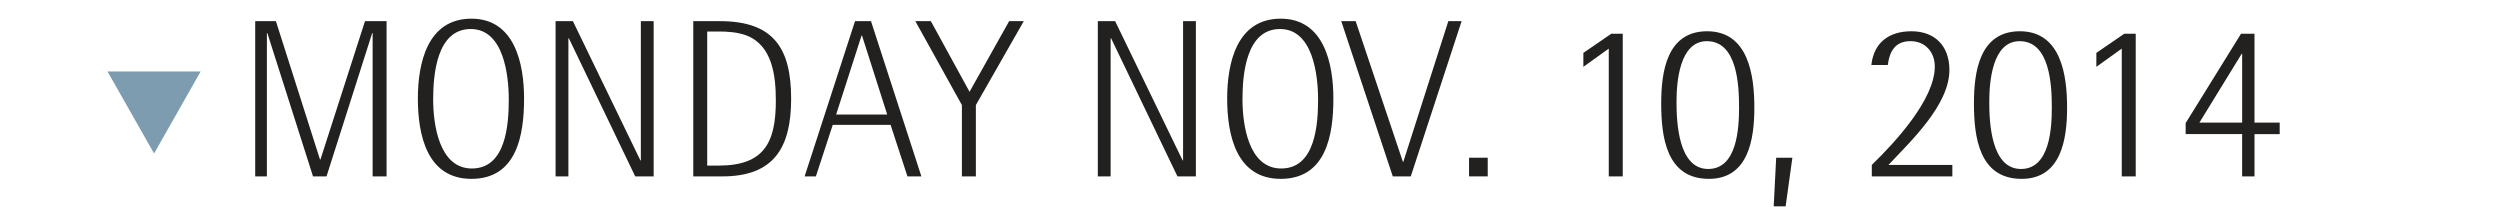
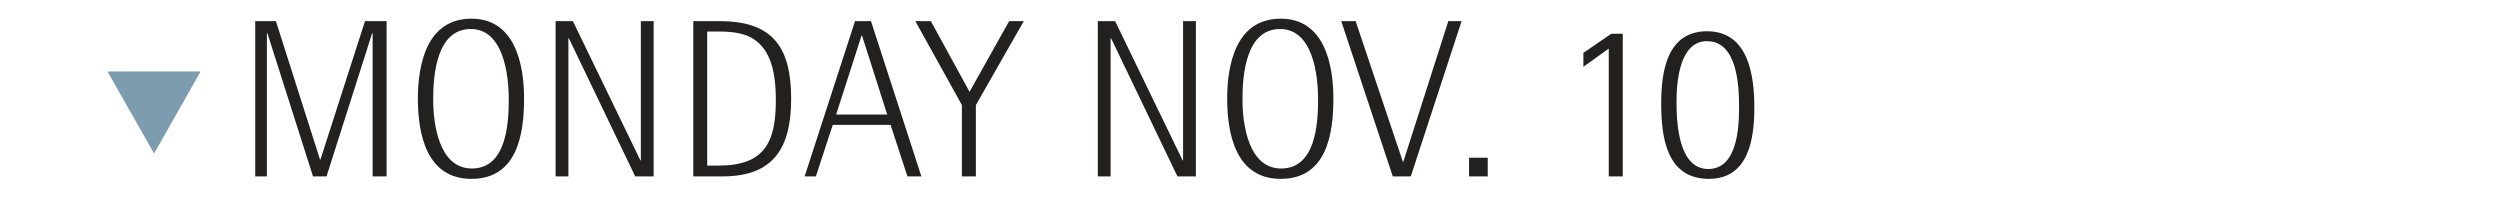
- <svg xmlns="http://www.w3.org/2000/svg" version="1.1" x="0px" y="0px" width="166.667px" height="13.754px" viewBox="0 0 166.667 13.754" enable-background="new 0 0 166.667 13.754" xml:space="preserve">
+ <svg xmlns="http://www.w3.org/2000/svg" version="1.1" id="Capa_1" x="0px" y="0px" width="166.667px" height="13.754px" viewBox="0 0 166.667 13.754" enable-background="new 0 0 166.667 13.754" xml:space="preserve">
  <g id="Capa_3">
    <polygon fill="#7E9CB0" points="13.376,4.765 7.167,4.765 10.272,10.234  " />
-     <line fill="none" x1="7.167" y1="-8127.667" x2="7.167" y2="8255.333" />
+     <line fill="none" x1="7.167" y1="-8127.666" x2="7.167" y2="8255.334" />
  </g>
-   <g id="Capa_1" display="none">
+   <g id="Capa_1_1_" display="none">
    <g display="inline">
      <g>
-         <path fill="#222120" d="M20.215,11.924c-0.765,0-1.545-0.06-2.295-0.24V10.62c0.721,0.345,1.561,0.585,2.355,0.585     c1.305,0,2.354-0.646,2.354-2.056c0-2.64-4.77-2.1-4.77-5.339c0-1.815,1.515-2.565,3.135-2.565c0.69,0,1.38,0.075,2.055,0.24     V2.52c-0.72-0.33-1.484-0.585-2.279-0.585c-1.035,0-1.995,0.54-1.995,1.68c0,1.17,0.81,1.56,1.725,2.04     c0.48,0.239,0.976,0.495,1.44,0.779c1.109,0.66,1.71,1.245,1.71,2.61C23.65,11.069,22.045,11.924,20.215,11.924z" />
-         <path fill="#222120" d="M31.21,11.759l-1.124-3.435H26.23l-1.125,3.435h-0.75l3.36-10.35h1.064l3.36,10.35H31.21z M28.181,2.37     h-0.03l-1.694,5.265h3.404L28.181,2.37z" />
-         <path fill="#222120" d="M35.396,2.1v9.659h-0.93V2.1h-2.445V1.41h5.82V2.1H35.396z" />
-         <path fill="#222120" d="M42.251,11.924c-2.25,0-3.165-1.515-3.165-3.6V1.41h0.93v6.63c0,1.604,0.345,3.194,2.295,3.194     c1.935,0,2.265-1.604,2.265-3.194V1.41h0.931v6.915C45.506,10.424,44.485,11.924,42.251,11.924z" />
-         <path fill="#222120" d="M52.811,11.759c-0.181-0.885-0.36-1.77-0.54-2.655c-0.33-1.619-0.886-2.1-2.55-2.1h-0.735v4.755h-0.93     V1.41h2.069c1.845,0,3.436,0.63,3.436,2.729c0,1.426-1.035,2.355-2.4,2.505v0.03c1.5,0.195,1.77,0.96,2.04,2.295l0.57,2.79     H52.811z M50.05,2.1h-1.064v4.215h0.585c1.41,0,2.97-0.421,2.97-2.13C52.54,2.594,51.476,2.1,50.05,2.1z" />
-         <path fill="#222120" d="M58.075,11.759h-1.949V1.41h1.77c3.57,0,4.755,1.785,4.755,5.175C62.65,9.794,61.54,11.759,58.075,11.759     z M59.65,2.355C59.065,2.145,58.436,2.1,57.82,2.1h-0.765v8.939h0.765c3.03,0,3.811-1.53,3.811-4.335     C61.631,5.07,61.405,3.014,59.65,2.355z" />
-         <path fill="#222120" d="M70.404,11.759L69.28,8.325h-3.855L64.3,11.759h-0.75l3.36-10.35h1.064l3.36,10.35H70.404z M67.375,2.37     h-0.03L65.65,7.634h3.404L67.375,2.37z" />
-         <path fill="#222120" d="M74.966,7.004v4.755h-0.931V7.004L70.931,1.41h1.035l2.58,4.71l2.64-4.71h0.975L74.966,7.004z" />
-         <path fill="#222120" d="M92.021,11.759l-4.426-9.21h-0.029v9.21H86.71V1.41h1.154l4.5,9.284h0.031V1.41h0.854v10.35H92.021z" />
-         <path fill="#222120" d="M98.905,11.924c-2.986,0-3.57-2.97-3.57-5.354c0-2.355,0.629-5.325,3.57-5.325     c2.895,0,3.51,3.015,3.51,5.325C102.415,8.969,101.95,11.924,98.905,11.924z M98.86,1.935c-2.266,0-2.506,3.029-2.506,4.694     c0,1.65,0.391,4.604,2.58,4.604c2.279,0,2.461-2.939,2.461-4.604C101.396,4.995,101.05,1.935,98.86,1.935z" />
-         <path fill="#222120" d="M107.575,11.759h-1.201L102.94,1.41h0.959l3.15,9.375h0.029l3-9.375h0.885L107.575,11.759z" />
-         <path fill="#222120" d="M111.46,11.759v-1.245h1.244v1.245H111.46z" />
-         <path fill="#222120" d="M120.761,11.924c-1.695,0-2.895-0.975-2.895-2.729c0-1.186,0.719-2.13,1.889-2.355v-0.03     c-1.139-0.239-1.68-1.109-1.68-2.234c0-1.575,1.199-2.49,2.699-2.49s2.551,0.945,2.551,2.476c0,1.02-0.6,2.1-1.68,2.265v0.029     c1.289,0.256,1.891,1.2,1.891,2.46C123.536,10.979,122.364,11.924,120.761,11.924z M120.716,7.214c-1.125,0-1.83,0.96-1.83,2.025     c0,1.125,0.705,2.024,1.875,2.024c1.199,0,1.754-0.825,1.754-1.95C122.515,8.205,121.915,7.214,120.716,7.214z M120.7,2.745     c-1.051,0-1.605,0.945-1.605,1.905c0,0.944,0.525,1.845,1.561,1.845c1.125,0,1.65-0.84,1.65-1.875     C122.306,3.66,121.751,2.745,120.7,2.745z" />
+         <path fill="#222120" d="M20.215,11.924c-0.765,0-1.545-0.061-2.295-0.24V10.62c0.721,0.345,1.561,0.585,2.355,0.585     c1.305,0,2.354-0.646,2.354-2.057c0-2.639-4.77-2.1-4.77-5.338c0-1.815,1.515-2.565,3.135-2.565c0.69,0,1.38,0.075,2.055,0.24     V2.52c-0.72-0.33-1.484-0.585-2.279-0.585c-1.035,0-1.995,0.54-1.995,1.68c0,1.17,0.81,1.561,1.725,2.04     c0.48,0.239,0.976,0.495,1.44,0.779c1.109,0.66,1.71,1.246,1.71,2.61C23.65,11.068,22.045,11.924,20.215,11.924z" />
+         <path fill="#222120" d="M31.21,11.76l-1.124-3.436H26.23l-1.125,3.436h-0.75l3.36-10.351h1.064l3.36,10.351H31.21z M28.181,2.37     h-0.03l-1.694,5.265h3.404L28.181,2.37z" />
+         <path fill="#222120" d="M35.396,2.1v9.66h-0.93V2.1h-2.445V1.41h5.82V2.1H35.396z" />
+         <path fill="#222120" d="M42.251,11.924c-2.25,0-3.165-1.515-3.165-3.6V1.41h0.93v6.63c0,1.604,0.345,3.194,2.295,3.194     c1.935,0,2.265-1.604,2.265-3.194V1.41h0.931v6.914C45.506,10.424,44.485,11.924,42.251,11.924z" />
+         <path fill="#222120" d="M52.811,11.76c-0.181-0.886-0.36-1.771-0.54-2.656c-0.33-1.619-0.886-2.1-2.55-2.1h-0.735v4.756h-0.93     V1.41h2.069c1.845,0,3.436,0.63,3.436,2.729c0,1.426-1.035,2.355-2.4,2.505v0.03c1.5,0.195,1.77,0.961,2.04,2.295l0.57,2.791     H52.811z M50.05,2.1h-1.064v4.215h0.585c1.41,0,2.97-0.421,2.97-2.13C52.54,2.594,51.476,2.1,50.05,2.1z" />
+         <path fill="#222120" d="M58.075,11.76h-1.949V1.41h1.77c3.57,0,4.755,1.785,4.755,5.175C62.65,9.794,61.54,11.76,58.075,11.76z      M59.65,2.355C59.065,2.145,58.436,2.1,57.82,2.1h-0.765v8.939h0.765c3.03,0,3.811-1.529,3.811-4.335     C61.631,5.07,61.405,3.014,59.65,2.355z" />
+         <path fill="#222120" d="M70.404,11.76L69.28,8.324h-3.855L64.3,11.76h-0.75l3.36-10.351h1.064l3.36,10.351H70.404z M67.375,2.37     h-0.03L65.65,7.635h3.404L67.375,2.37z" />
+         <path fill="#222120" d="M74.966,7.004v4.756h-0.931V7.004L70.931,1.41h1.035l2.58,4.71l2.64-4.71h0.975L74.966,7.004z" />
+         <path fill="#222120" d="M92.021,11.76l-4.426-9.211h-0.029v9.211H86.71V1.41h1.153l4.5,9.283h0.031V1.41h0.854v10.35H92.021     L92.021,11.76z" />
+         <path fill="#222120" d="M98.905,11.924c-2.985,0-3.569-2.97-3.569-5.354c0-2.355,0.629-5.325,3.569-5.325     c2.896,0,3.511,3.015,3.511,5.325C102.416,8.969,101.951,11.924,98.905,11.924z M98.86,1.935c-2.266,0-2.506,3.029-2.506,4.694     c0,1.65,0.392,4.604,2.58,4.604c2.278,0,2.461-2.938,2.461-4.604C101.396,4.995,101.05,1.935,98.86,1.935z" />
+         <path fill="#222120" d="M107.576,11.76h-1.201L102.94,1.41h0.959l3.149,9.375h0.029l3-9.375h0.885L107.576,11.76z" />
+         <path fill="#222120" d="M111.46,11.76v-1.246h1.244v1.246H111.46z" />
+         <path fill="#222120" d="M120.761,11.924c-1.695,0-2.895-0.975-2.895-2.729c0-1.186,0.719-2.13,1.889-2.355V6.81     c-1.139-0.239-1.68-1.109-1.68-2.234c0-1.575,1.198-2.49,2.698-2.49s2.552,0.945,2.552,2.476c0,1.02-0.601,2.1-1.681,2.265v0.029     c1.289,0.256,1.892,1.201,1.892,2.46C123.537,10.979,122.364,11.924,120.761,11.924z M120.716,7.214     c-1.125,0-1.83,0.96-1.83,2.024c0,1.125,0.705,2.025,1.875,2.025c1.199,0,1.754-0.826,1.754-1.951     C122.515,8.205,121.916,7.214,120.716,7.214z M120.701,2.745c-1.052,0-1.605,0.945-1.605,1.905c0,0.944,0.525,1.845,1.561,1.845     c1.125,0,1.65-0.84,1.65-1.875C122.306,3.66,121.751,2.745,120.701,2.745z" />
        <path fill="#222120" d="M125.89,13.754h-0.795l0.166-3.24h1.08L125.89,13.754z" />
-         <path fill="#222120" d="M131.636,11.759v-0.765c1.516-1.471,4.199-4.351,4.199-6.555c0-0.96-0.629-1.695-1.619-1.695     c-1.02,0-1.395,0.675-1.516,1.59h-1.094c0.164-1.515,1.199-2.25,2.67-2.25c1.59,0,2.533,1.005,2.533,2.58     c0,2.325-2.564,4.74-4.064,6.33h4.26v0.765H131.636z" />
-         <path fill="#222120" d="M141.624,11.924c-2.85,0-3.18-2.82-3.18-5.04c0-2.1,0.375-4.8,3.061-4.8c2.76,0,3.15,2.955,3.15,5.085     C144.655,9.24,144.28,11.924,141.624,11.924z M141.489,2.745c-1.83,0-2.023,2.729-2.023,4.05c0,1.41,0.135,4.47,2.113,4.47     c1.936,0,2.057-2.745,2.057-4.125C143.636,5.684,143.515,2.745,141.489,2.745z" />
-         <path fill="#222120" d="M148.3,11.759V3.24l-1.695,1.215v-0.93l1.859-1.275h0.766v9.51H148.3z" />
-         <path fill="#222120" d="M157.149,8.939v2.82h-0.826v-2.82h-3.764V8.205l3.689-5.955h0.9v5.925h1.68v0.765H157.149z      M156.323,3.584h-0.029l-2.82,4.59h2.85V3.584z" />
+         <path fill="#222120" d="M131.636,11.76v-0.766c1.516-1.471,4.199-4.351,4.199-6.555c0-0.96-0.629-1.695-1.619-1.695     c-1.021,0-1.396,0.675-1.516,1.59h-1.095c0.164-1.515,1.199-2.25,2.67-2.25c1.59,0,2.533,1.005,2.533,2.58     c0,2.325-2.563,4.74-4.063,6.33h4.26v0.766H131.636z" />
+         <path fill="#222120" d="M141.625,11.924c-2.851,0-3.181-2.82-3.181-5.04c0-2.1,0.375-4.8,3.062-4.8     c2.76,0,3.149,2.955,3.149,5.085C144.655,9.24,144.28,11.924,141.625,11.924z M141.489,2.745c-1.829,0-2.022,2.729-2.022,4.05     c0,1.41,0.135,4.471,2.113,4.471c1.936,0,2.057-2.746,2.057-4.125C143.636,5.684,143.515,2.745,141.489,2.745z" />
+         <path fill="#222120" d="M148.3,11.76V3.24l-1.695,1.215v-0.93l1.859-1.275h0.766v9.51H148.3L148.3,11.76z" />
+         <path fill="#222120" d="M157.149,8.939v2.82h-0.826v-2.82h-3.764V8.205l3.688-5.955h0.9v5.926h1.68v0.764H157.149L157.149,8.939z      M156.323,3.584h-0.028l-2.82,4.59h2.85L156.323,3.584L156.323,3.584z" />
      </g>
    </g>
  </g>
  <g id="Capa_2" display="none">
    <g display="inline">
      <g>
-         <path fill="#222120" d="M19.66,11.924c-0.765,0-1.545-0.06-2.295-0.24V10.62c0.721,0.345,1.561,0.585,2.355,0.585     c1.305,0,2.354-0.646,2.354-2.056c0-2.64-4.77-2.1-4.77-5.339c0-1.815,1.515-2.565,3.135-2.565c0.69,0,1.38,0.075,2.055,0.24     V2.52c-0.72-0.33-1.484-0.585-2.279-0.585c-1.035,0-1.995,0.54-1.995,1.68c0,1.17,0.81,1.56,1.725,2.04     c0.48,0.239,0.976,0.495,1.44,0.779c1.109,0.66,1.71,1.245,1.71,2.61C23.095,11.069,21.49,11.924,19.66,11.924z" />
-         <path fill="#222120" d="M28.076,11.924c-2.25,0-3.165-1.515-3.165-3.6V1.41h0.93v6.63c0,1.604,0.345,3.194,2.295,3.194     c1.935,0,2.265-1.604,2.265-3.194V1.41h0.931v6.915C31.331,10.424,30.31,11.924,28.076,11.924z" />
-         <path fill="#222120" d="M39.19,11.759l-4.425-9.21h-0.03v9.21H33.88V1.41h1.154l4.5,9.284h0.03V1.41h0.854v10.35H39.19z" />
-         <path fill="#222120" d="M45.009,11.759H43.06V1.41h1.77c3.57,0,4.756,1.785,4.756,5.175     C49.585,9.794,48.474,11.759,45.009,11.759z M46.585,2.355C45.999,2.145,45.37,2.1,44.755,2.1h-0.766v8.939h0.766     c3.029,0,3.811-1.53,3.811-4.335C48.565,5.07,48.339,3.014,46.585,2.355z" />
-         <path fill="#222120" d="M57.339,11.759l-1.125-3.435h-3.855l-1.125,3.435h-0.75l3.361-10.35h1.064l3.359,10.35H57.339z      M54.31,2.37h-0.031l-1.693,5.265h3.404L54.31,2.37z" />
-         <path fill="#222120" d="M61.899,7.004v4.755h-0.93V7.004L57.864,1.41h1.035l2.58,4.71l2.641-4.71h0.975L61.899,7.004z" />
-         <path fill="#222120" d="M75.339,11.759l-4.424-9.21h-0.031v9.21H70.03V1.41h1.154l4.5,9.284h0.029V1.41h0.855v10.35H75.339z" />
-         <path fill="#222120" d="M82.224,11.924c-2.984,0-3.57-2.97-3.57-5.354c0-2.355,0.631-5.325,3.57-5.325     c2.895,0,3.51,3.015,3.51,5.325C85.733,8.969,85.269,11.924,82.224,11.924z M82.179,1.935c-2.264,0-2.504,3.029-2.504,4.694     c0,1.65,0.389,4.604,2.58,4.604c2.279,0,2.459-2.939,2.459-4.604C84.714,4.995,84.368,1.935,82.179,1.935z" />
-         <path fill="#222120" d="M90.894,11.759h-1.199L86.259,1.41h0.961l3.148,9.375h0.031l3-9.375h0.885L90.894,11.759z" />
-         <path fill="#222120" d="M94.778,11.759v-1.245h1.246v1.245H94.778z" />
-         <path fill="#222120" d="M103.659,11.924c-0.975,0-1.859-0.39-2.324-1.29c-0.121-0.24-0.211-0.51-0.225-0.78h1.094     c0,0.87,0.631,1.41,1.471,1.41c1.994,0,2.145-3.21,2.145-4.62h-0.029c-0.301,0.811-1.41,1.275-2.221,1.275     c-1.695,0-2.594-1.275-2.594-2.865c0-1.755,1.02-2.97,2.818-2.97c2.641,0,3,2.625,3,4.695     C106.794,8.955,106.509,11.924,103.659,11.924z M103.749,2.745c-1.244,0-1.754,1.14-1.754,2.22s0.51,2.295,1.754,2.295     c1.066,0,1.965-0.96,1.965-2.01C105.714,4.11,105.04,2.745,103.749,2.745z" />
+         <path fill="#222120" d="M19.66,11.924c-0.765,0-1.545-0.061-2.295-0.24V10.62c0.721,0.345,1.561,0.585,2.355,0.585     c1.305,0,2.354-0.646,2.354-2.057c0-2.639-4.77-2.1-4.77-5.338c0-1.815,1.515-2.565,3.135-2.565c0.69,0,1.38,0.075,2.055,0.24     V2.52c-0.72-0.33-1.484-0.585-2.279-0.585c-1.035,0-1.995,0.54-1.995,1.68c0,1.17,0.81,1.561,1.725,2.04     c0.48,0.239,0.976,0.495,1.44,0.779c1.109,0.66,1.71,1.246,1.71,2.61C23.095,11.068,21.49,11.924,19.66,11.924z" />
+         <path fill="#222120" d="M28.076,11.924c-2.25,0-3.165-1.515-3.165-3.6V1.41h0.93v6.63c0,1.604,0.345,3.194,2.295,3.194     c1.935,0,2.265-1.604,2.265-3.194V1.41h0.931v6.914C31.331,10.424,30.31,11.924,28.076,11.924z" />
+         <path fill="#222120" d="M39.19,11.76l-4.425-9.211h-0.03v9.211H33.88V1.41h1.154l4.5,9.283h0.03V1.41h0.854v10.35H39.19     L39.19,11.76z" />
+         <path fill="#222120" d="M45.009,11.76H43.06V1.41h1.77c3.57,0,4.756,1.785,4.756,5.175C49.585,9.794,48.474,11.76,45.009,11.76z      M46.585,2.355C45.999,2.145,45.37,2.1,44.755,2.1h-0.766v8.939h0.766c3.029,0,3.811-1.529,3.811-4.335     C48.565,5.07,48.339,3.014,46.585,2.355z" />
+         <path fill="#222120" d="M57.339,11.76l-1.125-3.436h-3.855l-1.125,3.436h-0.75l3.361-10.351h1.064l3.359,10.351H57.339z      M54.31,2.37h-0.031l-1.693,5.265h3.404L54.31,2.37z" />
+         <path fill="#222120" d="M61.899,7.004v4.756h-0.93V7.004L57.864,1.41h1.035l2.58,4.71l2.641-4.71h0.975L61.899,7.004z" />
+         <path fill="#222120" d="M75.339,11.76l-4.424-9.211h-0.031v9.211H70.03V1.41h1.154l4.5,9.283h0.029V1.41h0.855v10.35H75.339     L75.339,11.76z" />
+         <path fill="#222120" d="M82.224,11.924c-2.984,0-3.57-2.97-3.57-5.354c0-2.355,0.631-5.325,3.57-5.325     c2.895,0,3.51,3.015,3.51,5.325C85.733,8.969,85.269,11.924,82.224,11.924z M82.179,1.935c-2.264,0-2.504,3.029-2.504,4.694     c0,1.65,0.389,4.604,2.58,4.604c2.28,0,2.459-2.938,2.459-4.604C84.714,4.995,84.369,1.935,82.179,1.935z" />
+         <path fill="#222120" d="M90.894,11.76h-1.199L86.259,1.41h0.961l3.148,9.375h0.03l3-9.375h0.886L90.894,11.76z" />
+         <path fill="#222120" d="M94.778,11.76v-1.246h1.246v1.246H94.778z" />
+         <path fill="#222120" d="M103.66,11.924c-0.976,0-1.859-0.39-2.324-1.289c-0.121-0.24-0.211-0.511-0.226-0.781h1.095     c0,0.871,0.631,1.41,1.471,1.41c1.994,0,2.145-3.209,2.145-4.62h-0.029c-0.301,0.811-1.41,1.275-2.221,1.275     c-1.695,0-2.594-1.275-2.594-2.865c0-1.755,1.02-2.97,2.818-2.97c2.641,0,3,2.625,3,4.695     C106.794,8.955,106.509,11.924,103.66,11.924z M103.75,2.745c-1.244,0-1.754,1.14-1.754,2.22c0,1.08,0.51,2.295,1.754,2.295     c1.065,0,1.965-0.96,1.965-2.01C105.714,4.11,105.041,2.745,103.75,2.745z" />
        <path fill="#222120" d="M109.21,13.754h-0.795l0.164-3.24h1.08L109.21,13.754z" />
-         <path fill="#222120" d="M114.954,11.759v-0.765c1.516-1.471,4.201-4.351,4.201-6.555c0-0.96-0.631-1.695-1.621-1.695     c-1.02,0-1.395,0.675-1.514,1.59h-1.096c0.166-1.515,1.199-2.25,2.67-2.25c1.59,0,2.535,1.005,2.535,2.58     c0,2.325-2.564,4.74-4.064,6.33h4.26v0.765H114.954z" />
-         <path fill="#222120" d="M124.944,11.924c-2.85,0-3.18-2.82-3.18-5.04c0-2.1,0.375-4.8,3.061-4.8c2.76,0,3.148,2.955,3.148,5.085     C127.974,9.24,127.599,11.924,124.944,11.924z M124.81,2.745c-1.83,0-2.025,2.729-2.025,4.05c0,1.41,0.135,4.47,2.115,4.47     c1.936,0,2.055-2.745,2.055-4.125C126.954,5.684,126.835,2.745,124.81,2.745z" />
-         <path fill="#222120" d="M131.618,11.759V3.24l-1.693,1.215v-0.93l1.859-1.275h0.766v9.51H131.618z" />
-         <path fill="#222120" d="M140.468,8.939v2.82h-0.824v-2.82h-3.766V8.205l3.691-5.955h0.898v5.925h1.68v0.765H140.468z      M139.644,3.584h-0.029l-2.82,4.59h2.85V3.584z" />
+         <path fill="#222120" d="M114.955,11.76v-0.766c1.516-1.471,4.2-4.351,4.2-6.555c0-0.96-0.631-1.695-1.62-1.695     c-1.021,0-1.396,0.675-1.515,1.59h-1.097c0.166-1.515,1.199-2.25,2.671-2.25c1.59,0,2.534,1.005,2.534,2.58     c0,2.325-2.563,4.74-4.063,6.33h4.261v0.766H114.955z" />
+         <path fill="#222120" d="M124.944,11.924c-2.85,0-3.18-2.82-3.18-5.04c0-2.1,0.375-4.8,3.062-4.8c2.76,0,3.147,2.955,3.147,5.085     C127.974,9.24,127.599,11.924,124.944,11.924z M124.81,2.745c-1.83,0-2.025,2.729-2.025,4.05c0,1.41,0.135,4.471,2.115,4.471     c1.936,0,2.055-2.746,2.055-4.125C126.955,5.684,126.835,2.745,124.81,2.745z" />
+         <path fill="#222120" d="M131.619,11.76V3.24l-1.693,1.215v-0.93l1.859-1.275h0.766v9.51H131.619L131.619,11.76z" />
+         <path fill="#222120" d="M140.468,8.939v2.82h-0.824v-2.82h-3.766V8.205l3.69-5.955h0.897v5.926h1.681v0.764H140.468     L140.468,8.939z M139.644,3.584h-0.029l-2.82,4.59h2.851L139.644,3.584L139.644,3.584z" />
      </g>
    </g>
  </g>
  <g id="Capa_4">
    <g>
      <g>
-         <path fill="#222120" d="M24.842,11.759V2.205h-0.029l-3.045,9.555h-0.9l-3.045-9.555h-0.03v9.555h-0.779V1.41h1.38l2.939,9.225     h0.03l2.97-9.225h1.439v10.35H24.842z" />
-         <path fill="#222120" d="M31.428,11.924c-2.985,0-3.57-2.97-3.57-5.354c0-2.355,0.63-5.325,3.57-5.325     c2.895,0,3.51,3.015,3.51,5.325C34.938,8.969,34.473,11.924,31.428,11.924z M31.383,1.935c-2.265,0-2.505,3.029-2.505,4.694     c0,1.65,0.39,4.604,2.58,4.604c2.279,0,2.46-2.939,2.46-4.604C33.918,4.995,33.572,1.935,31.383,1.935z" />
-         <path fill="#222120" d="M42.348,11.759l-4.425-9.21h-0.03v9.21h-0.854V1.41h1.154l4.5,9.284h0.03V1.41h0.854v10.35H42.348z" />
-         <path fill="#222120" d="M48.167,11.759h-1.949V1.41h1.77c3.57,0,4.755,1.785,4.755,5.175     C52.742,9.794,51.632,11.759,48.167,11.759z M49.742,2.355c-0.585-0.21-1.215-0.255-1.83-0.255h-0.765v8.939h0.765     c3.03,0,3.811-1.53,3.811-4.335C51.723,5.07,51.497,3.014,49.742,2.355z" />
-         <path fill="#222120" d="M60.496,11.759l-1.124-3.435h-3.855l-1.125,3.435h-0.75l3.36-10.35h1.064l3.36,10.35H60.496z      M57.467,2.37h-0.03l-1.694,5.265h3.404L57.467,2.37z" />
-         <path fill="#222120" d="M65.058,7.004v4.755h-0.931V7.004L61.022,1.41h1.035l2.58,4.71l2.64-4.71h0.975L65.058,7.004z" />
-         <path fill="#222120" d="M78.497,11.759l-4.425-9.21h-0.03v9.21h-0.854V1.41h1.154l4.5,9.284h0.03V1.41h0.854v10.35H78.497z" />
-         <path fill="#222120" d="M85.382,11.924c-2.985,0-3.57-2.97-3.57-5.354c0-2.355,0.63-5.325,3.57-5.325     c2.895,0,3.51,3.015,3.51,5.325C88.892,8.969,88.427,11.924,85.382,11.924z M85.337,1.935c-2.265,0-2.505,3.029-2.505,4.694     c0,1.65,0.39,4.604,2.58,4.604c2.279,0,2.46-2.939,2.46-4.604C87.872,4.995,87.526,1.935,85.337,1.935z" />
-         <path fill="#222120" d="M94.052,11.759h-1.2L89.417,1.41h0.96l3.149,9.375h0.03l3-9.375h0.885L94.052,11.759z" />
-         <path fill="#222120" d="M97.937,11.759v-1.245h1.245v1.245H97.937z" />
-         <path fill="#222120" d="M107.252,11.759V3.24l-1.694,1.215v-0.93l1.859-1.275h0.766v9.51H107.252z" />
-         <path fill="#222120" d="M113.927,11.924c-2.85,0-3.18-2.82-3.18-5.04c0-2.1,0.375-4.8,3.061-4.8c2.76,0,3.149,2.955,3.149,5.085     C116.957,9.24,116.582,11.924,113.927,11.924z M113.792,2.745c-1.83,0-2.024,2.729-2.024,4.05c0,1.41,0.135,4.47,2.114,4.47     c1.936,0,2.056-2.745,2.056-4.125C115.938,5.684,115.817,2.745,113.792,2.745z" />
-         <path fill="#222120" d="M119.042,13.754h-0.795l0.165-3.24h1.08L119.042,13.754z" />
-         <path fill="#222120" d="M124.787,11.759v-0.765c1.516-1.471,4.2-4.351,4.2-6.555c0-0.96-0.63-1.695-1.62-1.695     c-1.02,0-1.395,0.675-1.515,1.59h-1.095c0.165-1.515,1.199-2.25,2.67-2.25c1.59,0,2.534,1.005,2.534,2.58     c0,2.325-2.564,4.74-4.064,6.33h4.26v0.765H124.787z" />
-         <path fill="#222120" d="M134.776,11.924c-2.85,0-3.18-2.82-3.18-5.04c0-2.1,0.375-4.8,3.061-4.8c2.76,0,3.149,2.955,3.149,5.085     C137.807,9.24,137.432,11.924,134.776,11.924z M134.642,2.745c-1.83,0-2.024,2.729-2.024,4.05c0,1.41,0.135,4.47,2.114,4.47     c1.936,0,2.056-2.745,2.056-4.125C136.787,5.684,136.667,2.745,134.642,2.745z" />
-         <path fill="#222120" d="M141.451,11.759V3.24l-1.694,1.215v-0.93l1.859-1.275h0.766v9.51H141.451z" />
-         <path fill="#222120" d="M150.301,8.939v2.82h-0.825v-2.82h-3.765V8.205l3.69-5.955h0.899v5.925h1.68v0.765H150.301z      M149.476,3.584h-0.029l-2.82,4.59h2.85V3.584z" />
+         <path fill="#222120" d="M24.842,11.76V2.205h-0.029l-3.045,9.555h-0.9l-3.045-9.555h-0.03v9.555h-0.779V1.41h1.38l2.939,9.225     h0.03l2.97-9.225h1.439v10.35H24.842L24.842,11.76z" />
+         <path fill="#222120" d="M31.428,11.924c-2.985,0-3.57-2.97-3.57-5.354c0-2.355,0.63-5.325,3.57-5.325     c2.895,0,3.51,3.015,3.51,5.325C34.938,8.969,34.473,11.924,31.428,11.924z M31.383,1.935c-2.265,0-2.505,3.029-2.505,4.694     c0,1.65,0.39,4.604,2.58,4.604c2.279,0,2.46-2.938,2.46-4.604C33.918,4.995,33.572,1.935,31.383,1.935z" />
+         <path fill="#222120" d="M42.348,11.76l-4.425-9.211h-0.03v9.211h-0.854V1.41h1.154l4.5,9.283h0.03V1.41h0.854v10.35H42.348     L42.348,11.76z" />
+         <path fill="#222120" d="M48.167,11.76h-1.949V1.41h1.77c3.57,0,4.755,1.785,4.755,5.175C52.742,9.794,51.632,11.76,48.167,11.76z      M49.742,2.355c-0.585-0.21-1.215-0.255-1.83-0.255h-0.765v8.939h0.765c3.03,0,3.811-1.529,3.811-4.335     C51.723,5.07,51.497,3.014,49.742,2.355z" />
+         <path fill="#222120" d="M60.496,11.76l-1.124-3.436h-3.855l-1.125,3.436h-0.75l3.36-10.351h1.064l3.36,10.351H60.496z      M57.467,2.37h-0.03l-1.694,5.265h3.404L57.467,2.37z" />
+         <path fill="#222120" d="M65.058,7.004v4.756h-0.931V7.004L61.022,1.41h1.035l2.58,4.71l2.64-4.71h0.975L65.058,7.004z" />
+         <path fill="#222120" d="M78.497,11.76l-4.425-9.211h-0.03v9.211h-0.854V1.41h1.154l4.5,9.283h0.03V1.41h0.854v10.35H78.497     L78.497,11.76z" />
+         <path fill="#222120" d="M85.382,11.924c-2.985,0-3.57-2.97-3.57-5.354c0-2.355,0.63-5.325,3.57-5.325     c2.895,0,3.51,3.015,3.51,5.325C88.892,8.969,88.427,11.924,85.382,11.924z M85.337,1.935c-2.266,0-2.505,3.029-2.505,4.694     c0,1.65,0.39,4.604,2.58,4.604c2.279,0,2.461-2.938,2.461-4.604C87.873,4.995,87.526,1.935,85.337,1.935z" />
+         <path fill="#222120" d="M94.052,11.76h-1.2L89.417,1.41h0.959l3.149,9.375h0.03l3-9.375h0.885L94.052,11.76z" />
+         <path fill="#222120" d="M97.937,11.76v-1.246h1.245v1.246H97.937z" />
+         <path fill="#222120" d="M107.251,11.76V3.24l-1.693,1.215v-0.93l1.859-1.275h0.766v9.51H107.251L107.251,11.76z" />
+         <path fill="#222120" d="M113.927,11.924c-2.85,0-3.18-2.82-3.18-5.04c0-2.1,0.375-4.8,3.061-4.8c2.76,0,3.148,2.955,3.148,5.085     C116.957,9.24,116.582,11.924,113.927,11.924z M113.792,2.745c-1.83,0-2.024,2.729-2.024,4.05c0,1.41,0.135,4.471,2.114,4.471     c1.936,0,2.056-2.746,2.056-4.125C115.938,5.684,115.817,2.745,113.792,2.745z" />
      </g>
    </g>
  </g>
  <g id="Capa_5" display="none">
    <g display="inline">
      <g>
-         <path fill="#222120" d="M20.343,2.1v9.659h-0.93V2.1h-2.445V1.41h5.82V2.1H20.343z" />
-         <path fill="#222120" d="M27.199,11.924c-2.25,0-3.165-1.515-3.165-3.6V1.41h0.93v6.63c0,1.604,0.345,3.194,2.295,3.194     c1.935,0,2.265-1.604,2.265-3.194V1.41h0.931v6.915C30.454,10.424,29.433,11.924,27.199,11.924z" />
-         <path fill="#222120" d="M33.003,11.759V1.41h4.59V2.1h-3.66V6h3.479v0.69h-3.479v4.35h3.795v0.72H33.003z" />
-         <path fill="#222120" d="M41.297,11.924c-0.765,0-1.545-0.06-2.295-0.24V10.62c0.721,0.345,1.561,0.585,2.355,0.585     c1.305,0,2.354-0.646,2.354-2.056c0-2.64-4.77-2.1-4.77-5.339c0-1.815,1.515-2.565,3.135-2.565c0.69,0,1.38,0.075,2.055,0.24     V2.52c-0.72-0.33-1.484-0.585-2.279-0.585c-1.035,0-1.995,0.54-1.995,1.68c0,1.17,0.81,1.56,1.725,2.04     c0.48,0.239,0.976,0.495,1.44,0.779c1.109,0.66,1.71,1.245,1.71,2.61C44.733,11.069,43.127,11.924,41.297,11.924z" />
-         <path fill="#222120" d="M48.573,11.759h-1.949V1.41h1.77c3.57,0,4.755,1.785,4.755,5.175     C53.148,9.794,52.038,11.759,48.573,11.759z M50.148,2.355c-0.585-0.21-1.215-0.255-1.83-0.255h-0.765v8.939h0.765     c3.03,0,3.811-1.53,3.811-4.335C52.128,5.07,51.903,3.014,50.148,2.355z" />
-         <path fill="#222120" d="M60.902,11.759l-1.124-3.435h-3.855l-1.125,3.435h-0.75l3.36-10.35h1.064l3.36,10.35H60.902z      M57.873,2.37h-0.03l-1.694,5.265h3.404L57.873,2.37z" />
-         <path fill="#222120" d="M65.463,7.004v4.755h-0.931V7.004L61.428,1.41h1.035l2.58,4.71l2.64-4.71h0.975L65.463,7.004z" />
-         <path fill="#222120" d="M82.518,11.759l-4.425-9.21h-0.03v9.21h-0.854V1.41h1.154l4.5,9.284h0.03V1.41h0.854v10.35H82.518z" />
-         <path fill="#222120" d="M89.402,11.924c-2.984,0-3.57-2.97-3.57-5.354c0-2.355,0.631-5.325,3.57-5.325     c2.895,0,3.51,3.015,3.51,5.325C92.912,8.969,92.447,11.924,89.402,11.924z M89.357,1.935c-2.264,0-2.504,3.029-2.504,4.694     c0,1.65,0.389,4.604,2.58,4.604c2.279,0,2.459-2.939,2.459-4.604C91.893,4.995,91.547,1.935,89.357,1.935z" />
-         <path fill="#222120" d="M98.072,11.759h-1.199L93.438,1.41h0.961l3.148,9.375h0.031l3-9.375h0.885L98.072,11.759z" />
-         <path fill="#222120" d="M101.957,11.759v-1.245h1.246v1.245H101.957z" />
-         <path fill="#222120" d="M107.658,11.759V3.24l-1.695,1.215v-0.93l1.859-1.275h0.766v9.51H107.658z" />
-         <path fill="#222120" d="M113.223,11.759V3.24l-1.695,1.215v-0.93l1.859-1.275h0.766v9.51H113.223z" />
-         <path fill="#222120" d="M118.338,13.754h-0.795l0.164-3.24h1.08L118.338,13.754z" />
-         <path fill="#222120" d="M124.082,11.759v-0.765c1.516-1.471,4.201-4.351,4.201-6.555c0-0.96-0.631-1.695-1.621-1.695     c-1.02,0-1.395,0.675-1.514,1.59h-1.096c0.166-1.515,1.199-2.25,2.67-2.25c1.59,0,2.535,1.005,2.535,2.58     c0,2.325-2.564,4.74-4.064,6.33h4.26v0.765H124.082z" />
-         <path fill="#222120" d="M134.072,11.924c-2.85,0-3.18-2.82-3.18-5.04c0-2.1,0.375-4.8,3.061-4.8c2.76,0,3.148,2.955,3.148,5.085     C137.102,9.24,136.727,11.924,134.072,11.924z M133.938,2.745c-1.83,0-2.025,2.729-2.025,4.05c0,1.41,0.135,4.47,2.115,4.47     c1.936,0,2.055-2.745,2.055-4.125C136.082,5.684,135.963,2.745,133.938,2.745z" />
-         <path fill="#222120" d="M140.746,11.759V3.24l-1.693,1.215v-0.93l1.859-1.275h0.766v9.51H140.746z" />
-         <path fill="#222120" d="M149.596,8.939v2.82h-0.824v-2.82h-3.766V8.205l3.691-5.955h0.898v5.925h1.68v0.765H149.596z      M148.771,3.584h-0.029l-2.82,4.59h2.85V3.584z" />
+         <path fill="#222120" d="M20.343,2.1v9.66h-0.93V2.1h-2.445V1.41h5.82V2.1H20.343z" />
+         <path fill="#222120" d="M27.199,11.924c-2.25,0-3.165-1.515-3.165-3.6V1.41h0.93v6.63c0,1.604,0.345,3.194,2.295,3.194     c1.935,0,2.265-1.604,2.265-3.194V1.41h0.931v6.914C30.454,10.424,29.433,11.924,27.199,11.924z" />
+         <path fill="#222120" d="M33.003,11.76V1.41h4.59V2.1h-3.66V6h3.479v0.69h-3.479v4.35h3.795v0.72H33.003L33.003,11.76z" />
+         <path fill="#222120" d="M41.297,11.924c-0.765,0-1.545-0.061-2.295-0.24V10.62c0.721,0.345,1.561,0.585,2.355,0.585     c1.305,0,2.354-0.646,2.354-2.057c0-2.639-4.77-2.1-4.77-5.338c0-1.815,1.515-2.565,3.135-2.565c0.69,0,1.38,0.075,2.055,0.24     V2.52c-0.72-0.33-1.484-0.585-2.279-0.585c-1.035,0-1.995,0.54-1.995,1.68c0,1.17,0.81,1.561,1.725,2.04     c0.48,0.239,0.976,0.495,1.44,0.779c1.109,0.66,1.71,1.246,1.71,2.61C44.733,11.068,43.127,11.924,41.297,11.924z" />
+         <path fill="#222120" d="M48.573,11.76h-1.949V1.41h1.77c3.57,0,4.755,1.785,4.755,5.175C53.148,9.794,52.038,11.76,48.573,11.76z      M50.148,2.355c-0.585-0.21-1.215-0.255-1.83-0.255h-0.765v8.939h0.765c3.03,0,3.811-1.529,3.811-4.335     C52.128,5.07,51.903,3.014,50.148,2.355z" />
+         <path fill="#222120" d="M60.902,11.76l-1.124-3.436h-3.855l-1.125,3.436h-0.75l3.36-10.351h1.064l3.36,10.351H60.902z      M57.873,2.37h-0.03l-1.694,5.265h3.404L57.873,2.37z" />
+         <path fill="#222120" d="M65.463,7.004v4.756h-0.931V7.004L61.428,1.41h1.035l2.58,4.71l2.64-4.71h0.975L65.463,7.004z" />
+         <path fill="#222120" d="M82.518,11.76l-4.425-9.211h-0.03v9.211h-0.854V1.41h1.154l4.5,9.283h0.03V1.41h0.854v10.35H82.518     L82.518,11.76z" />
+         <path fill="#222120" d="M89.402,11.924c-2.984,0-3.57-2.97-3.57-5.354c0-2.355,0.631-5.325,3.57-5.325     c2.895,0,3.51,3.015,3.51,5.325C92.912,8.969,92.447,11.924,89.402,11.924z M89.357,1.935c-2.264,0-2.504,3.029-2.504,4.694     c0,1.65,0.389,4.604,2.58,4.604c2.279,0,2.459-2.938,2.459-4.604C91.893,4.995,91.546,1.935,89.357,1.935z" />
+         <path fill="#222120" d="M98.072,11.76h-1.199L93.438,1.41h0.961l3.147,9.375h0.031l3-9.375h0.885L98.072,11.76z" />
+         <path fill="#222120" d="M101.957,11.76v-1.246h1.246v1.246H101.957z" />
+         <path fill="#222120" d="M107.658,11.76V3.24l-1.695,1.215v-0.93l1.859-1.275h0.766v9.51H107.658L107.658,11.76z" />
+         <path fill="#222120" d="M113.223,11.76V3.24l-1.695,1.215v-0.93l1.859-1.275h0.766v9.51H113.223L113.223,11.76z" />
+         <path fill="#222120" d="M118.337,13.754h-0.795l0.164-3.24h1.08L118.337,13.754z" />
+         <path fill="#222120" d="M124.082,11.76v-0.766c1.517-1.471,4.201-4.351,4.201-6.555c0-0.96-0.631-1.695-1.621-1.695     c-1.02,0-1.395,0.675-1.514,1.59h-1.096c0.166-1.515,1.199-2.25,2.67-2.25c1.59,0,2.535,1.005,2.535,2.58     c0,2.325-2.564,4.74-4.064,6.33h4.26v0.766H124.082z" />
+         <path fill="#222120" d="M134.072,11.924c-2.85,0-3.18-2.82-3.18-5.04c0-2.1,0.375-4.8,3.061-4.8c2.76,0,3.148,2.955,3.148,5.085     C137.102,9.24,136.727,11.924,134.072,11.924z M133.938,2.745c-1.83,0-2.024,2.729-2.024,4.05c0,1.41,0.135,4.471,2.114,4.471     c1.937,0,2.056-2.746,2.056-4.125C136.082,5.684,135.962,2.745,133.938,2.745z" />
+         <path fill="#222120" d="M140.746,11.76V3.24l-1.692,1.215v-0.93l1.858-1.275h0.767v9.51H140.746L140.746,11.76z" />
+         <path fill="#222120" d="M149.596,8.939v2.82h-0.824v-2.82h-3.767V8.205l3.691-5.955h0.898v5.926h1.68v0.764H149.596     L149.596,8.939z M148.771,3.584h-0.029l-2.82,4.59h2.851L148.771,3.584L148.771,3.584z" />
      </g>
    </g>
  </g>
</svg>
